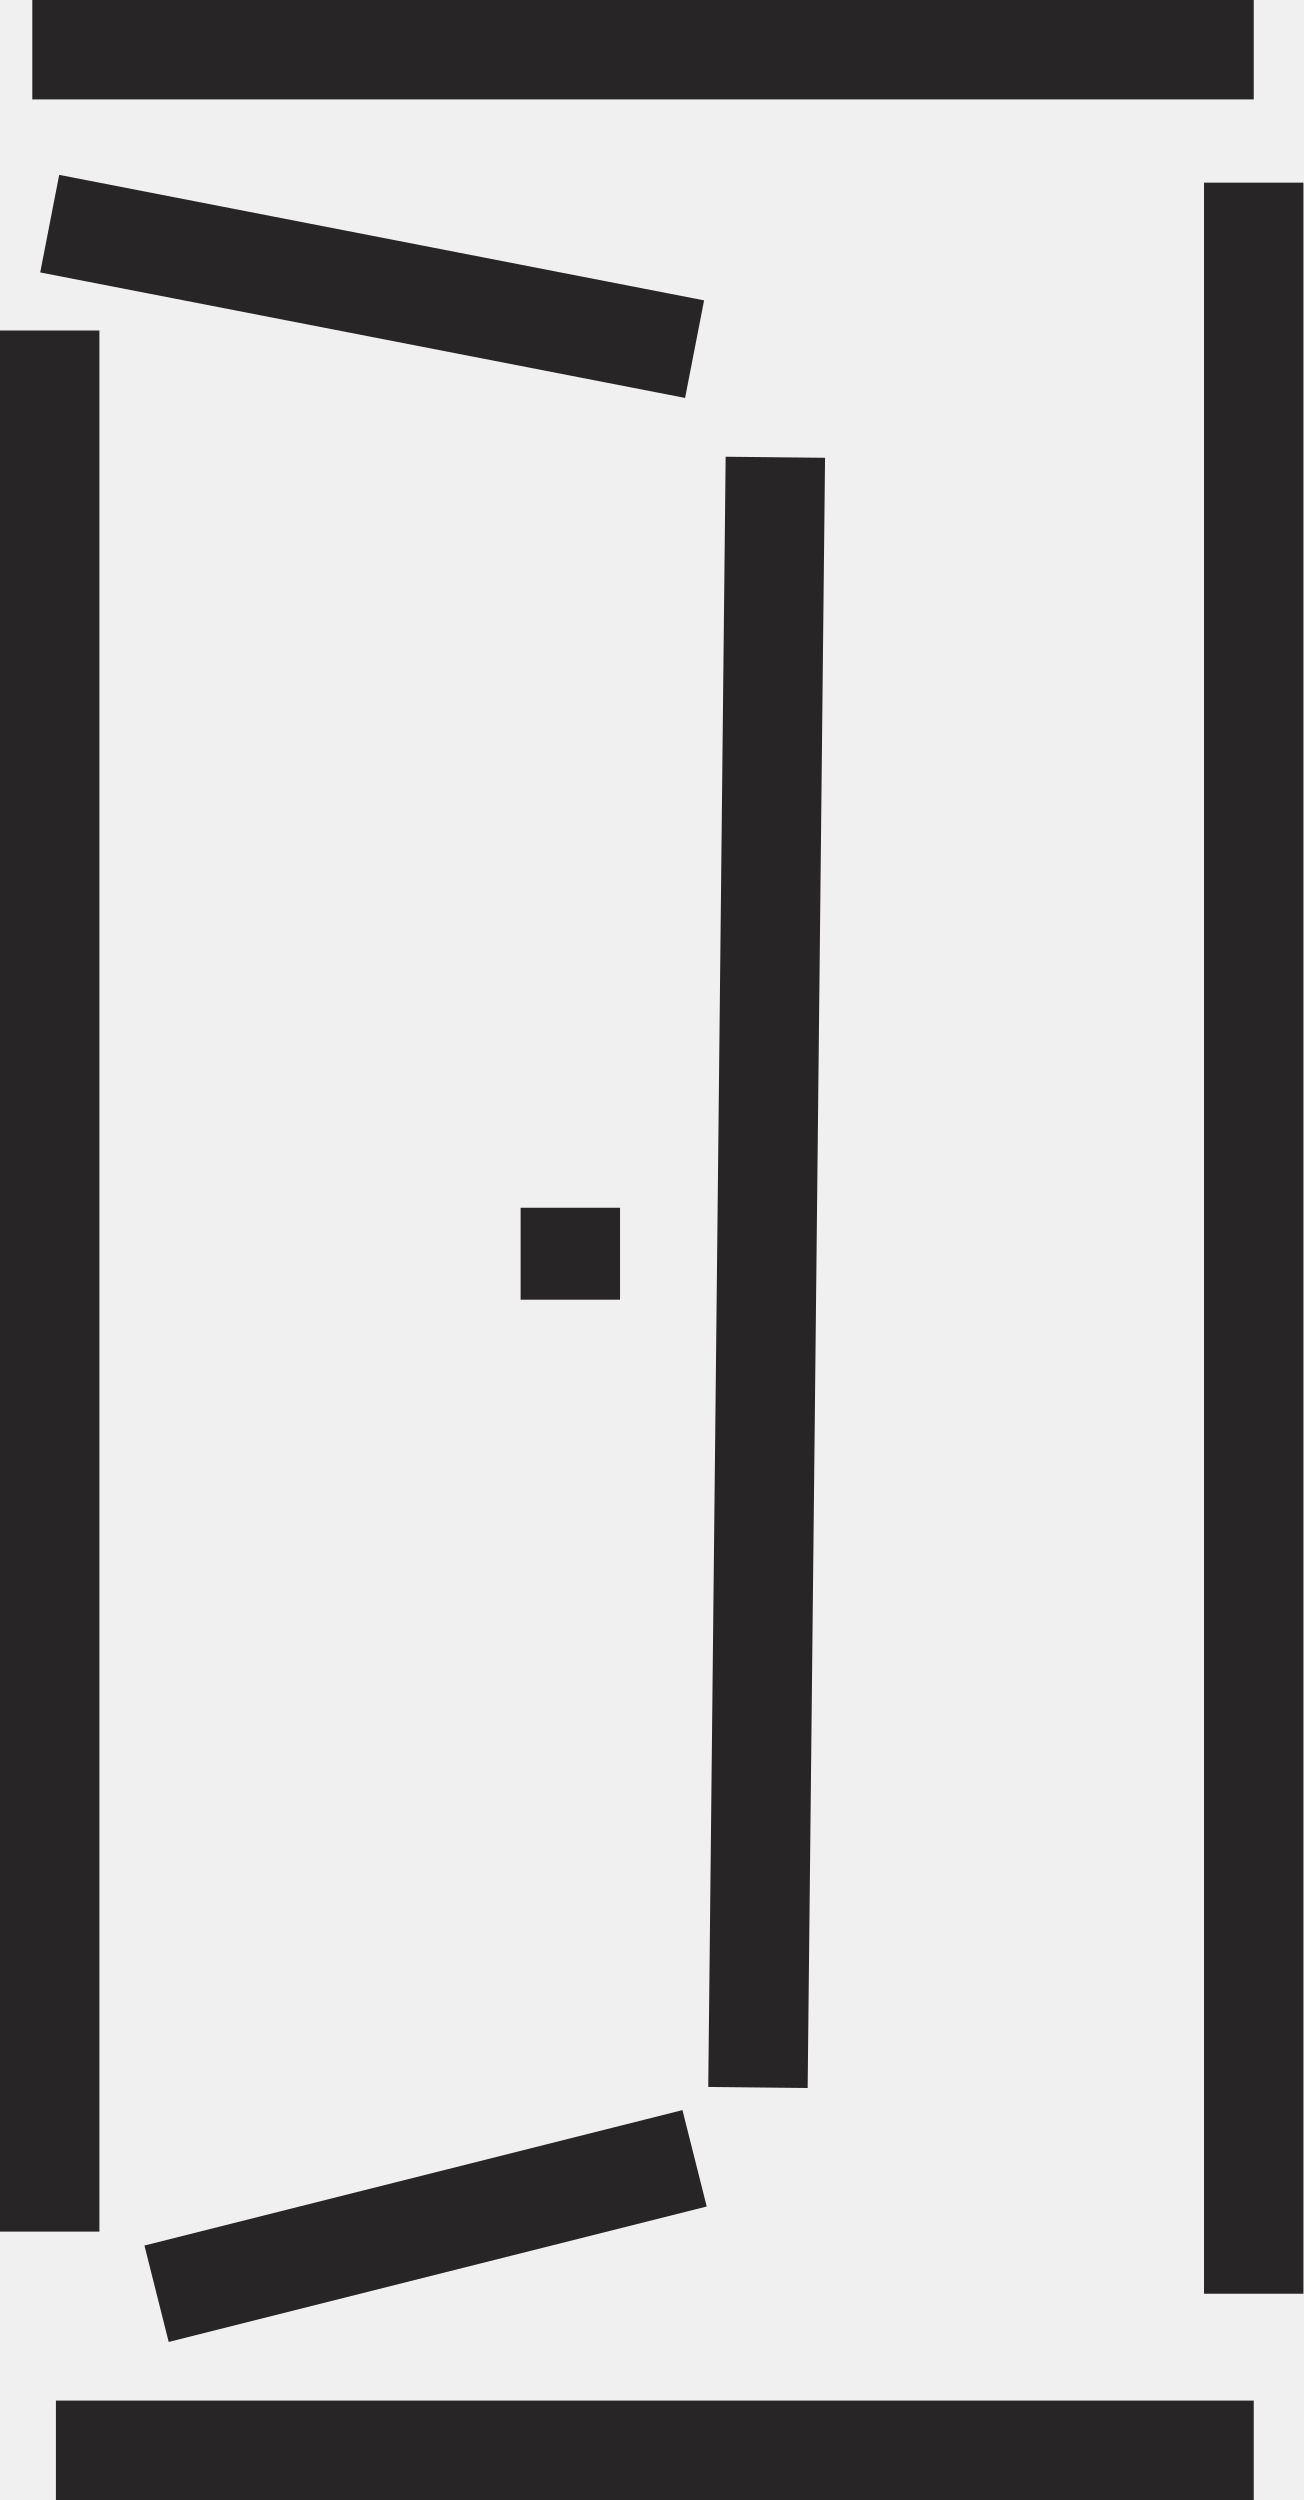
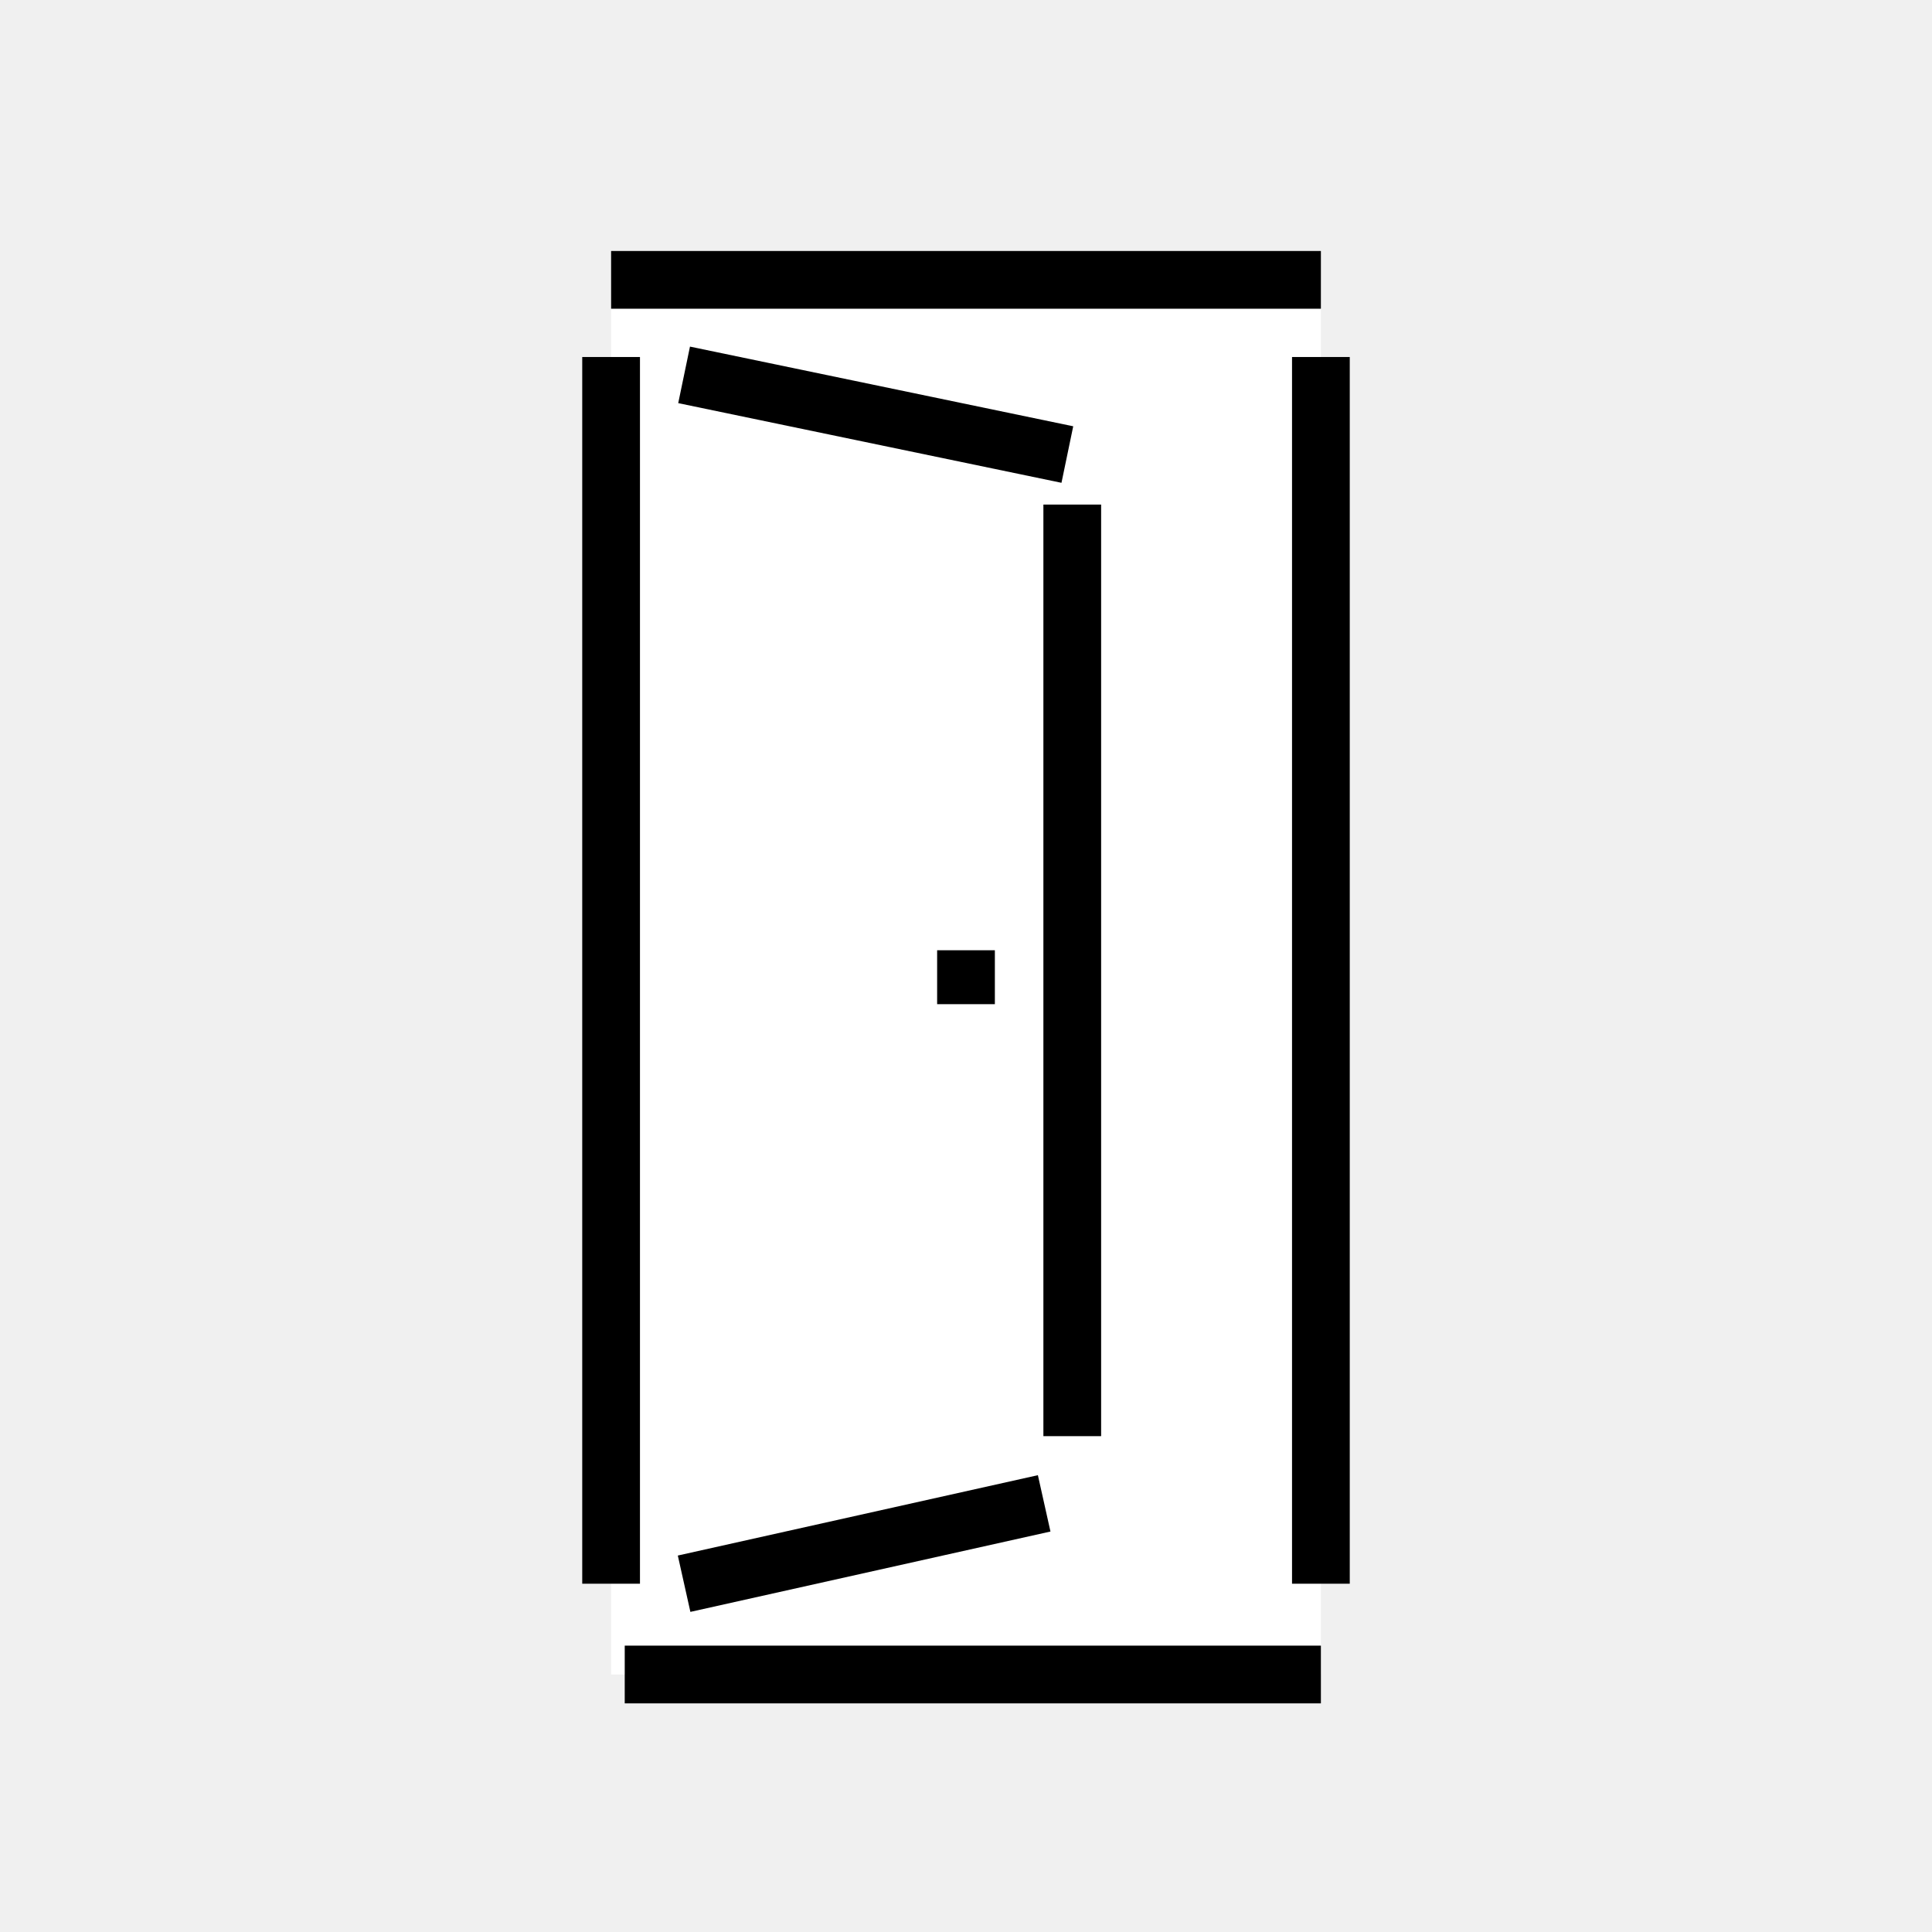
- <svg xmlns="http://www.w3.org/2000/svg" id="Layer_2" viewBox="0 0 104.9 201.2">
+ <svg xmlns="http://www.w3.org/2000/svg" id="Layer_1" viewBox="0 0 2834.6 2834.6">
  <defs>
-     <style>.cls-1{fill:none;stroke:#272525;stroke-miterlimit:10;stroke-width:8px;}</style>
+     <style>.cls-1{fill:#fff;}.cls-2{fill:none;stroke:#000;stroke-miterlimit:10;stroke-width:84.7px;}</style>
  </defs>
-   <g id="Layer_1-2">
-     <line class="cls-1" x1="4" y1="26.6" x2="4" y2="179.6" />
-     <line class="cls-1" x1="62.4" y1="36.8" x2="61" y2="168" />
-     <line class="cls-1" x1="4" y1="18" x2="55.9" y2="28.1" />
-     <line class="cls-1" x1="2.6" y1="4" x2="100.9" y2="4" />
-     <line class="cls-1" x1="100.9" y1="14.7" x2="100.9" y2="184.6" />
-     <line class="cls-1" x1="4.5" y1="197.2" x2="100.9" y2="197.2" />
-     <line class="cls-1" x1="12.6" y1="184.6" x2="55.9" y2="173.7" />
-     <line class="cls-1" x1="45.9" y1="97.2" x2="45.9" y2="104.6" />
-   </g>
+   <rect class="cls-1" x="896.6" y="410.6" width="1041.4" height="2046.2" />
+   <line class="cls-2" x1="1417.3" y1="1394.2" x2="1417.3" y2="1473.3" />
+   <line class="cls-2" x1="896.6" y1="410.6" x2="1938" y2="410.6" />
+   <line class="cls-2" x1="1003.7" y1="550" x2="1566" y2="666.9" />
+   <line class="cls-2" x1="1003.7" y1="2323.6" x2="1532" y2="2205.7" />
+   <line class="cls-2" x1="1938" y1="523.8" x2="1938" y2="2323.6" />
+   <line class="cls-2" x1="896.6" y1="523.8" x2="896.6" y2="2323.6" />
+   <line class="cls-2" x1="1573.2" y1="740.3" x2="1573.2" y2="2107.1" />
+   <line class="cls-2" x1="916.6" y1="2456.8" x2="1938" y2="2456.8" />
</svg>
